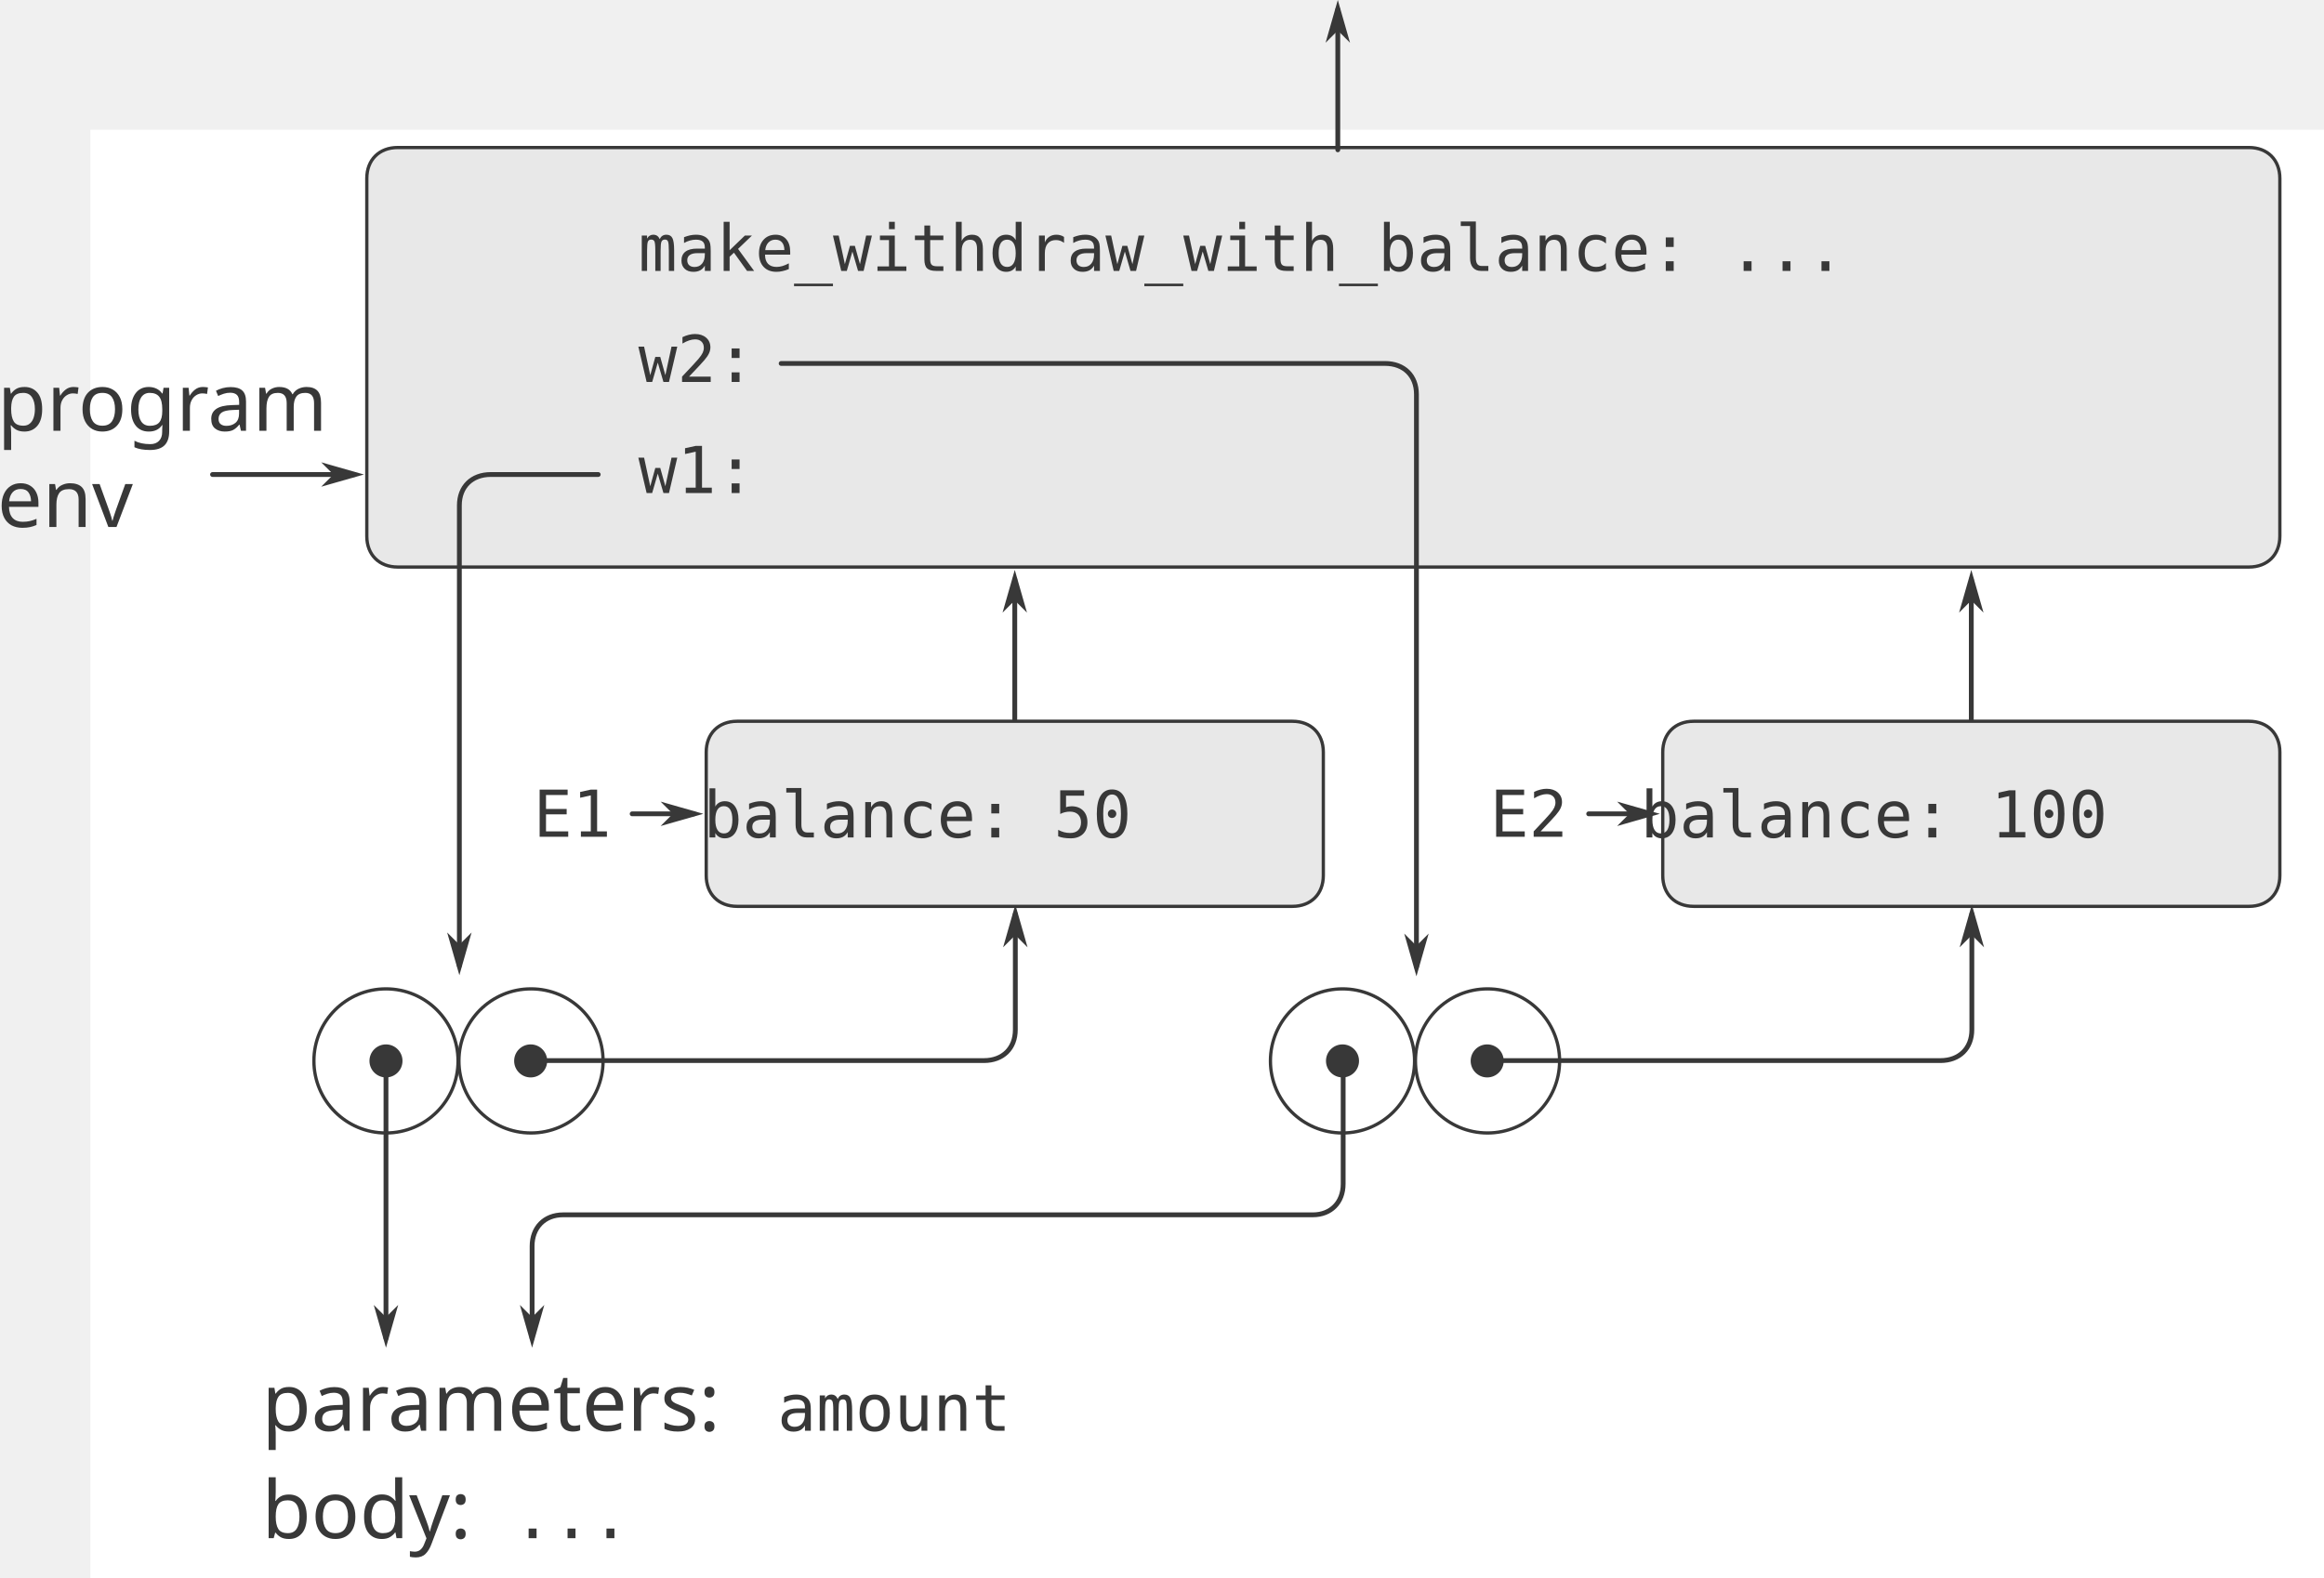
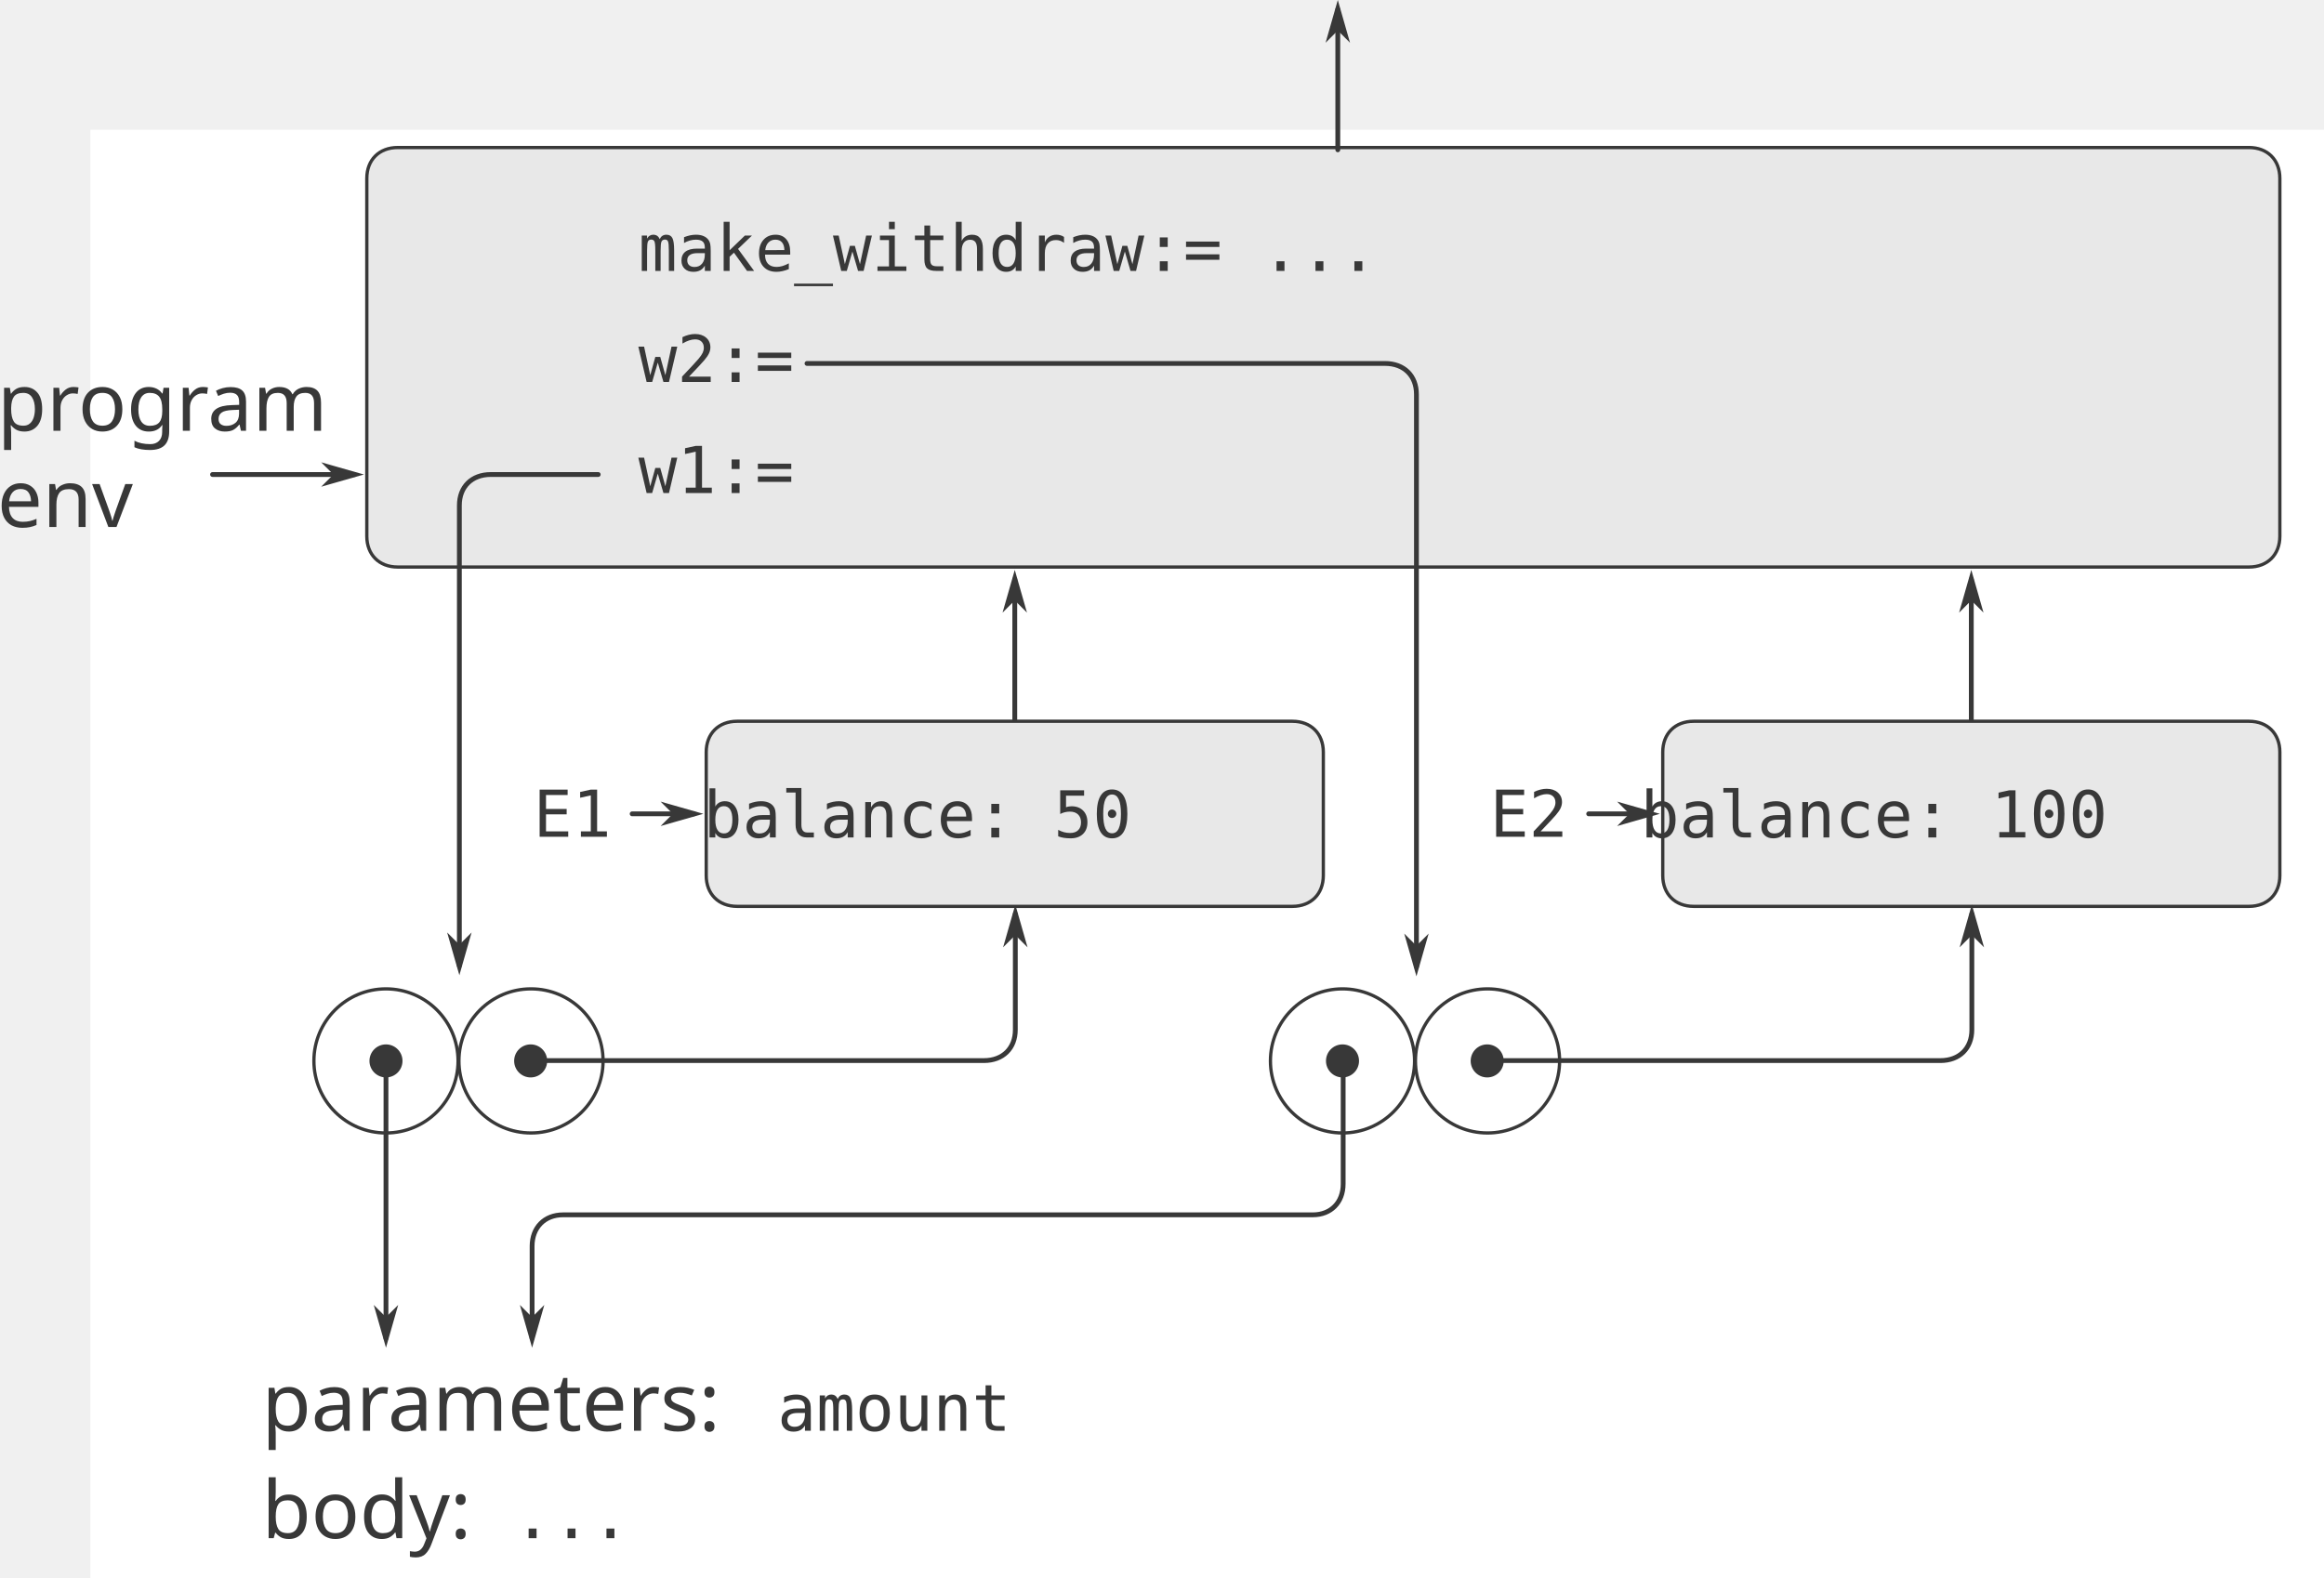
<svg xmlns="http://www.w3.org/2000/svg" preserveAspectRatio="xMinYMin meet" viewBox="0 0 718.95 488.139" id="svg4152" style="display:inline" version="1.1" width="718.95" height="488.139">
  <defs id="defs4154">
    <marker refX="0" refY="0" orient="auto" id="Arrow1Mend-6" style="overflow:visible">
      <path d="M 0,0 5,-5 -12.5,0 5,5 Z" transform="matrix(-0.4,0,0,-0.4,-4,0)" id="path3809-6-2" style="fill:#383838;fill-rule:evenodd;stroke:#383838;stroke-width:1pt;marker-start:none" />
    </marker>
    <marker refX="0" refY="0" orient="auto" id="marker5058" style="overflow:visible">
      <path d="M 0,0 5,-5 -12.5,0 5,5 Z" transform="matrix(-0.4,0,0,-0.4,-4,0)" id="path5060" style="fill:#383838;fill-rule:evenodd;stroke:#383838;stroke-width:1pt;marker-start:none" />
    </marker>
    <marker refX="0" refY="0" orient="auto" id="marker5062" style="overflow:visible">
      <path d="M 0,0 5,-5 -12.5,0 5,5 Z" transform="matrix(-0.4,0,0,-0.4,-4,0)" id="path5064" style="fill:#383838;fill-rule:evenodd;stroke:#383838;stroke-width:1pt;marker-start:none" />
    </marker>
    <marker refX="0" refY="0" orient="auto" id="marker5066" style="overflow:visible">
      <path d="M 0,0 5,-5 -12.5,0 5,5 Z" transform="matrix(-0.4,0,0,-0.4,-4,0)" id="path5068" style="fill:#383838;fill-rule:evenodd;stroke:#383838;stroke-width:1pt;marker-start:none" />
    </marker>
    <marker refX="0" refY="0" orient="auto" id="Arrow1Mend" style="overflow:visible">
      <path d="M 0,0 5,-5 -12.5,0 5,5 Z" transform="matrix(-0.4,0,0,-0.4,-4,0)" id="path3809" style="fill:#383838;fill-rule:evenodd;stroke:#383838;stroke-width:1pt;marker-start:none" />
    </marker>
    <marker refX="0" refY="0" orient="auto" id="marker5072" style="overflow:visible">
      <path d="M 0,0 5,-5 -12.5,0 5,5 Z" transform="matrix(-0.4,0,0,-0.4,-4,0)" id="path5074" style="fill:#383838;fill-rule:evenodd;stroke:#383838;stroke-width:1pt;marker-start:none" />
    </marker>
    <marker refX="0" refY="0" orient="auto" id="Arrow1Mend-3" style="overflow:visible">
      <path d="M 0,0 5,-5 -12.5,0 5,5 Z" transform="matrix(-0.4,0,0,-0.4,-4,0)" id="path3809-6" style="fill:#383838;fill-rule:evenodd;stroke:#383838;stroke-width:1pt;marker-start:none" />
    </marker>
    <marker refX="0" refY="0" orient="auto" id="Arrow1Mend-6-4" style="overflow:visible">
      <path d="M 0,0 5,-5 -12.5,0 5,5 Z" transform="matrix(-0.4,0,0,-0.4,-4,0)" id="path3809-6-2-9" style="fill:#383838;fill-rule:evenodd;stroke:#383838;stroke-width:1pt;marker-start:none" />
    </marker>
    <marker refX="0" refY="0" orient="auto" id="Arrow1Mend-4" style="overflow:visible">
      <path d="M 0,0 5,-5 -12.5,0 5,5 Z" transform="matrix(-0.4,0,0,-0.4,-4,0)" id="path3809-68" style="fill:#383838;fill-rule:evenodd;stroke:#383838;stroke-width:1pt;marker-start:none" />
    </marker>
    <marker refX="0" refY="0" orient="auto" id="Arrow1Mend-6-9" style="overflow:visible">
      <path d="M 0,0 5,-5 -12.5,0 5,5 Z" transform="matrix(-0.4,0,0,-0.4,-4,0)" id="path3809-6-2-3" style="fill:#383838;fill-rule:evenodd;stroke:#383838;stroke-width:1pt;marker-start:none" />
    </marker>
    <marker refX="0" refY="0" orient="auto" id="Arrow1Mend-6-5" style="overflow:visible">
      <path d="M 0,0 5,-5 -12.5,0 5,5 Z" transform="matrix(-0.4,0,0,-0.4,-4,0)" id="path3809-6-2-8" style="fill:#383838;fill-rule:evenodd;stroke:#383838;stroke-width:1pt;marker-start:none" />
    </marker>
    <marker refX="0" refY="0" orient="auto" id="marker6374" style="overflow:visible">
      <path d="M 0,0 5,-5 -12.5,0 5,5 Z" transform="matrix(-0.4,0,0,-0.4,-4,0)" id="path6376" style="fill:#383838;fill-rule:evenodd;stroke:#383838;stroke-width:1pt;marker-start:none" />
    </marker>
    <marker refX="0" refY="0" orient="auto" id="Arrow1Mend-6-8" style="overflow:visible">
      <path d="M 0,0 5,-5 -12.5,0 5,5 Z" transform="matrix(-0.4,0,0,-0.4,-4,0)" id="path3809-6-2-4" style="fill:#383838;fill-rule:evenodd;stroke:#383838;stroke-width:1pt;marker-start:none" />
    </marker>
    <marker refX="0" refY="0" orient="auto" id="Arrow1Mend-5" style="overflow:visible">
      <path d="M 0,0 5,-5 -12.5,0 5,5 Z" transform="matrix(-0.4,0,0,-0.4,-4,0)" id="path3809-0" style="fill:#383838;fill-rule:evenodd;stroke:#383838;stroke-width:1pt;marker-start:none" />
    </marker>
    <marker refX="0" refY="0" orient="auto" id="Arrow1Mend-61" style="overflow:visible">
      <path d="M 0,0 5,-5 -12.5,0 5,5 Z" transform="matrix(-0.4,0,0,-0.4,-4,0)" id="path3809-2" style="fill:#383838;fill-rule:evenodd;stroke:#383838;stroke-width:1pt;marker-start:none" />
    </marker>
    <marker refX="0" refY="0" orient="auto" id="Arrow1Mend-6-1" style="overflow:visible">
      <path d="M 0,0 5,-5 -12.5,0 5,5 Z" transform="matrix(-0.4,0,0,-0.4,-4,0)" id="path3809-6-2-2" style="fill:#383838;fill-rule:evenodd;stroke:#383838;stroke-width:1pt;marker-start:none" />
    </marker>
  </defs>
  <rect width="100%" height="100%" id="rect35" x="27.95" y="40.139" style="fill:#ffffff" />
  <g transform="translate(8.462945,-5.985826)" id="layer2" style="display:inline">
    <path d="m 114.557,51.638 h 572.727 c 5.727,0 9.545,3.818 9.545,9.545 v 110.727 c 0,5.727 -3.818,9.545 -9.545,9.545 h -572.727 c -5.727,0 -9.545,-3.818 -9.545,-9.545 V 61.184 c 0,-5.727 3.818,-9.545 9.545,-9.545 z" id="rect5327" style="fill:#e8e8e8;fill-opacity:1;stroke:#383838;stroke-width:1.015;stroke-linecap:round;stroke-linejoin:round;stroke-miterlimit:4;stroke-dasharray:none;stroke-dashoffset:0;stroke-opacity:1" />
    <path d="m 156.557,334.183 h 139.364 c 5.898,0 9.716,-3.818 9.716,-9.545 v -35.795" id="path3795" style="fill:none;stroke:#383838;stroke-width:1.488;stroke-linecap:round;stroke-linejoin:round;stroke-miterlimit:4;stroke-dasharray:none;stroke-opacity:1;marker-end:url(#Arrow1Mend)" />
    <path d="m 176.602,152.82 h -33.239 c -5.898,0 -9.716,3.818 -9.716,9.545 v 142.466" id="path3795-5" style="fill:none;stroke:#383838;stroke-width:1.488;stroke-linecap:round;stroke-linejoin:round;stroke-miterlimit:4;stroke-dasharray:none;stroke-opacity:1;marker-end:url(#Arrow1Mend)" />
    <path d="M 57.284,152.82 H 101.193" id="path4451" style="fill:none;stroke:#383838;stroke-width:1.488;stroke-linecap:round;stroke-linejoin:round;stroke-miterlimit:4;stroke-dasharray:none;stroke-opacity:1;marker-end:url(#Arrow1Mend-6)" />
    <path d="m 110.943,339.058 v 81.034" id="path4451-5" style="fill:none;stroke:#383838;stroke-width:1.488;stroke-linecap:round;stroke-linejoin:round;stroke-miterlimit:4;stroke-dasharray:none;stroke-opacity:1;marker-end:url(#Arrow1Mend-6)" />
    <path d="m 190,179.862 a 2.5,2.5 0 1 1 -5,0 2.5,2.5 0 1 1 5,0 z" transform="matrix(1.909089,0,0,1.909089,-247.0111,-9.08717)" id="path5407" style="fill:#383838;fill-opacity:1;stroke:#383838;stroke-width:0.354;stroke-linecap:round;stroke-linejoin:round;stroke-miterlimit:4;stroke-dasharray:none;stroke-dashoffset:0;stroke-opacity:1" />
    <path d="m 190,179.862 a 2.5,2.5 0 1 1 -5,0 2.5,2.5 0 1 1 5,0 z" transform="matrix(1.909089,0,0,1.909089,-202.2497,-9.08717)" id="path5407-7" style="fill:#383838;fill-opacity:1;stroke:#383838;stroke-width:0.354;stroke-linecap:round;stroke-linejoin:round;stroke-miterlimit:4;stroke-dasharray:none;stroke-dashoffset:0;stroke-opacity:1" />
    <path d="m 199.171,180.362 a 11.171,11.171 0 1 1 -22.342,0 11.171,11.171 0 1 1 22.342,0 z" transform="matrix(1.995866,0,0,1.995866,-219.416,-25.69296)" id="path5435-9" style="fill:none;stroke:#383838;stroke-width:0.508;stroke-linecap:round;stroke-linejoin:round;stroke-miterlimit:4;stroke-dasharray:none;stroke-dashoffset:0;stroke-opacity:1" />
    <path d="m 199.171,180.362 a 11.171,11.171 0 1 1 -22.342,0 11.171,11.171 0 1 1 22.342,0 z" transform="matrix(1.995866,0,0,1.995866,-264.2796,-25.69295)" id="path5435-9-6" style="fill:none;stroke:#383838;stroke-width:0.508;stroke-linecap:round;stroke-linejoin:round;stroke-miterlimit:4;stroke-dasharray:none;stroke-dashoffset:0;stroke-opacity:1" />
    <path d="m 219.557,229.184 h 171.818 c 5.727,0 9.545,3.818 9.545,9.545 v 38.182 c 0,5.727 -3.818,9.545 -9.545,9.545 H 219.557 c -5.727,0 -9.545,-3.818 -9.545,-9.545 v -38.182 c 0,-5.727 3.818,-9.545 9.545,-9.545 z" id="rect5327-2" style="fill:#e8e8e8;fill-opacity:1;stroke:#383838;stroke-width:1.015;stroke-linecap:round;stroke-linejoin:round;stroke-miterlimit:4;stroke-dasharray:none;stroke-dashoffset:0;stroke-opacity:1" />
    <path d="m 187.102,257.82 h 19.091" id="path4451-8" style="fill:none;stroke:#383838;stroke-width:1.488;stroke-linecap:round;stroke-linejoin:round;stroke-miterlimit:4;stroke-dasharray:none;stroke-opacity:1;marker-end:url(#Arrow1Mend-6)" />
    <path d="M 305.466,228.701 V 185.275" id="path4451-8-3" style="fill:none;stroke:#383838;stroke-width:1.488;stroke-linecap:round;stroke-linejoin:round;stroke-miterlimit:4;stroke-dasharray:none;stroke-opacity:1;marker-end:url(#Arrow1Mend-6)" />
-     <path d="m 233.193,118.456 h 186.818 c 5.898,0 9.716,3.818 9.716,9.545 v 177.17" id="path3795-5-0" style="fill:none;stroke:#383838;stroke-width:1.488;stroke-linecap:round;stroke-linejoin:round;stroke-miterlimit:4;stroke-dasharray:none;stroke-opacity:1;marker-end:url(#Arrow1Mend)" />
+     <path d="m 241.193,118.456 h 178.818 c 5.898,0 9.716,3.818 9.716,9.545 v 177.17" id="path3795-5-0" style="fill:none;stroke:#383838;stroke-width:1.488;stroke-linecap:round;stroke-linejoin:round;stroke-miterlimit:4;stroke-dasharray:none;stroke-opacity:1;marker-end:url(#Arrow1Mend)" />
    <path d="m 515.466,229.184 h 171.818 c 5.727,0 9.545,3.818 9.545,9.545 v 38.182 c 0,5.727 -3.818,9.545 -9.545,9.545 H 515.466 c -5.727,0 -9.545,-3.818 -9.545,-9.545 v -38.182 c 0,-5.727 3.818,-9.545 9.545,-9.545 z" id="rect5327-2-0" style="fill:#e8e8e8;fill-opacity:1;stroke:#383838;stroke-width:1.015;stroke-linecap:round;stroke-linejoin:round;stroke-miterlimit:4;stroke-dasharray:none;stroke-dashoffset:0;stroke-opacity:1" />
    <path d="m 199.171,180.362 a 11.171,11.171 0 1 1 -22.342,0 11.171,11.171 0 1 1 22.342,0 z" transform="matrix(1.995866,0,0,1.995866,76.4928,-25.69295)" id="path5435-9-9" style="fill:none;stroke:#383838;stroke-width:0.508;stroke-linecap:round;stroke-linejoin:round;stroke-miterlimit:4;stroke-dasharray:none;stroke-dashoffset:0;stroke-opacity:1" />
    <path d="m 199.171,180.362 a 11.171,11.171 0 1 1 -22.342,0 11.171,11.171 0 1 1 22.342,0 z" transform="matrix(1.995866,0,0,1.995866,31.62922,-25.69293)" id="path5435-9-6-5" style="fill:none;stroke:#383838;stroke-width:0.508;stroke-linecap:round;stroke-linejoin:round;stroke-miterlimit:4;stroke-dasharray:none;stroke-dashoffset:0;stroke-opacity:1" />
    <path d="m 190,179.862 a 2.5,2.5 0 1 1 -5,0 2.5,2.5 0 1 1 5,0 z" transform="matrix(1.909089,0,0,1.909089,48.89779,-9.08715)" id="path5407-1" style="fill:#383838;fill-opacity:1;stroke:#383838;stroke-width:0.354;stroke-linecap:round;stroke-linejoin:round;stroke-miterlimit:4;stroke-dasharray:none;stroke-dashoffset:0;stroke-opacity:1" />
    <path d="m 190,179.862 a 2.5,2.5 0 1 1 -5,0 2.5,2.5 0 1 1 5,0 z" transform="matrix(1.909089,0,0,1.909089,93.65912,-9.08715)" id="path5407-7-9" style="fill:#383838;fill-opacity:1;stroke:#383838;stroke-width:0.354;stroke-linecap:round;stroke-linejoin:round;stroke-miterlimit:4;stroke-dasharray:none;stroke-dashoffset:0;stroke-opacity:1" />
    <path d="m 407.057,339.058 v 33.307 c 0,5.727 -3.818,9.545 -9.341,9.545 H 165.761 c -5.83,0 -9.614,3.979 -9.614,9.716 v 28.466" id="path4451-5-1" style="fill:none;stroke:#383838;stroke-width:1.488;stroke-linecap:round;stroke-linejoin:round;stroke-miterlimit:4;stroke-dasharray:none;stroke-opacity:1;marker-end:url(#Arrow1Mend-6)" />
    <path d="m 452.057,334.183 h 139.773 c 5.898,0 9.716,-3.818 9.716,-9.545 v -35.795" id="path3795-2" style="fill:none;stroke:#383838;stroke-width:1.488;stroke-linecap:round;stroke-linejoin:round;stroke-miterlimit:4;stroke-dasharray:none;stroke-opacity:1;marker-end:url(#Arrow1Mend)" />
    <path d="M 601.375,228.701 V 185.275" id="path4451-8-3-2" style="fill:none;stroke:#383838;stroke-width:1.488;stroke-linecap:round;stroke-linejoin:round;stroke-miterlimit:4;stroke-dasharray:none;stroke-opacity:1;marker-end:url(#Arrow1Mend-6)" />
  </g>
  <g transform="translate(8.462945,-5.985826)" id="layer3" style="display:inline">
    <text x="156.557" y="264.911" id="text6301" xml:space="preserve" style="font-style:normal;font-variant:normal;font-weight:normal;font-stretch:normal;font-size:20px;line-height:125%;font-family:Inconsolata;-inkscape-font-specification:Inconsolata;text-align:start;letter-spacing:0px;word-spacing:0px;text-anchor:start;fill:#383838;fill-opacity:1;stroke:none">
      <tspan x="156.557" y="264.911" id="tspan6303">E1</tspan>
    </text>
    <text x="189.011" y="124.184" id="text5493" xml:space="preserve" style="font-style:normal;font-variant:normal;font-weight:normal;font-stretch:normal;font-size:20px;line-height:125%;font-family:Inconsolata;-inkscape-font-specification:Inconsolata;text-align:start;letter-spacing:0px;word-spacing:0px;text-anchor:start;fill:#383838;fill-opacity:1;stroke:none">
-       <tspan x="189.011" y="124.184" id="tspan5495">w2:</tspan>
+       <tspan x="189.011" y="124.184" id="tspan5495">w2:=</tspan>
    </text>
    <text x="189.011" y="158.547" id="text5473" xml:space="preserve" style="font-style:normal;font-variant:normal;font-weight:normal;font-stretch:normal;font-size:20px;line-height:125%;font-family:Inconsolata;-inkscape-font-specification:Inconsolata;text-align:start;letter-spacing:0px;word-spacing:0px;text-anchor:start;fill:#383838;fill-opacity:1;stroke:none">
-       <tspan x="189.011" y="158.547" id="tspan5475">w1:</tspan>
+       <tspan x="189.011" y="158.547" id="tspan5475">w1:=</tspan>
    </text>
    <text x="-9.307" y="139.283" id="text5477" xml:space="preserve" style="font-style:normal;font-variant:normal;font-weight:normal;font-stretch:normal;font-size:20px;line-height:120%;font-family:Inconsolata;-inkscape-font-specification:Inconsolata;text-align:start;letter-spacing:0px;word-spacing:0px;text-anchor:start;fill:#383838;fill-opacity:1;stroke:none">
      <tspan x="-9.307" y="139.283" id="tspan5479" style="font-style:normal;font-variant:normal;font-weight:normal;font-stretch:normal;font-size:24.818px;line-height:120%;font-family:'Linux Biolinum O';-inkscape-font-specification:'Linux Biolinum O'">program</tspan>
      <tspan x="-9.307" y="169.065" id="tspan5507" style="font-style:normal;font-variant:normal;font-weight:normal;font-stretch:normal;font-size:24.818px;line-height:120%;font-family:'Linux Biolinum O';-inkscape-font-specification:'Linux Biolinum O'">env</tspan>
    </text>
    <text x="305.466" y="265.122" id="text6297" xml:space="preserve" style="font-style:normal;font-variant:normal;font-weight:normal;font-stretch:normal;font-size:20px;line-height:125%;font-family:Inconsolata;-inkscape-font-specification:Inconsolata;text-align:center;letter-spacing:0px;word-spacing:0px;text-anchor:middle;fill:#383838;fill-opacity:1;stroke:none">
      <tspan x="305.466" y="265.122" id="tspan6299">balance: 50</tspan>
    </text>
    <text x="72.537" y="448.729" id="text5497" xml:space="preserve" style="font-style:normal;font-variant:normal;font-weight:normal;font-stretch:normal;font-size:24.818px;line-height:120%;font-family:'Linux Biolinum O';-inkscape-font-specification:Sans;text-align:start;letter-spacing:0px;word-spacing:0px;text-anchor:start;fill:#383838;fill-opacity:1;stroke:none">
      <tspan x="72.537" y="448.729" id="tspan5499" style="line-height:120%">parameters:  <tspan dx="4.773" id="tspan5868" style="font-style:normal;font-variant:normal;font-weight:normal;font-stretch:normal;font-size:20px;line-height:120%;font-family:Inconsolata;-inkscape-font-specification:Inconsolata">amount</tspan>
      </tspan>
      <tspan x="72.537" y="481.977" id="tspan5914" style="font-style:normal;font-variant:normal;font-weight:normal;font-stretch:normal;line-height:120%;font-family:'Linux Biolinum O';-inkscape-font-specification:Sans">body:  <tspan id="tspan5503" style="font-style:normal;font-variant:normal;font-weight:normal;font-stretch:normal;font-size:20px;line-height:120%;font-family:Inconsolata;-inkscape-font-specification:Inconsolata">...</tspan>
      </tspan>
    </text>
    <path d="m 483.011,257.82 h 19.091" id="path4451-8-2" style="fill:none;stroke:#383838;stroke-width:1.488;stroke-linecap:round;stroke-linejoin:round;stroke-miterlimit:4;stroke-dasharray:none;stroke-opacity:1;marker-end:url(#Arrow1Mend-6)" />
    <text x="452.466" y="264.911" id="text6301-1" xml:space="preserve" style="font-style:normal;font-variant:normal;font-weight:normal;font-stretch:normal;font-size:20px;line-height:125%;font-family:Inconsolata;-inkscape-font-specification:Inconsolata;text-align:start;letter-spacing:0px;word-spacing:0px;text-anchor:start;fill:#383838;fill-opacity:1;stroke:none">
      <tspan x="452.466" y="264.911" id="tspan6303-0">E2</tspan>
    </text>
    <text x="601.375" y="265.122" id="text6297-6" xml:space="preserve" style="font-style:normal;font-variant:normal;font-weight:normal;font-stretch:normal;font-size:20px;line-height:125%;font-family:Inconsolata;-inkscape-font-specification:Inconsolata;text-align:center;letter-spacing:0px;word-spacing:0px;text-anchor:middle;fill:#383838;fill-opacity:1;stroke:none">
      <tspan x="601.375" y="265.122" id="tspan6299-0">balance: 100</tspan>
    </text>
    <text x="189.011" y="89.82" id="text5493-2" xml:space="preserve" style="font-style:normal;font-variant:normal;font-weight:normal;font-stretch:normal;font-size:20px;line-height:125%;font-family:Inconsolata;-inkscape-font-specification:Inconsolata;text-align:start;letter-spacing:0px;word-spacing:0px;text-anchor:start;fill:#383838;fill-opacity:1;stroke:none">
-       <tspan x="189.011" y="89.82" id="tspan5495-1">make_withdraw_with_balance: ...</tspan>
+       <tspan x="189.011" y="89.82" id="tspan5495-1">make_withdraw:= ...</tspan>
    </text>
  </g>
  <path d="M 413.861,46.36 V 2.933" id="path4451-8-3-7" style="display:inline;fill:none;stroke:#383838;stroke-width:1.488;stroke-linecap:round;stroke-linejoin:round;stroke-miterlimit:4;stroke-dasharray:none;stroke-opacity:1;marker-end:url(#Arrow1Mend-6-1)" />
</svg>
